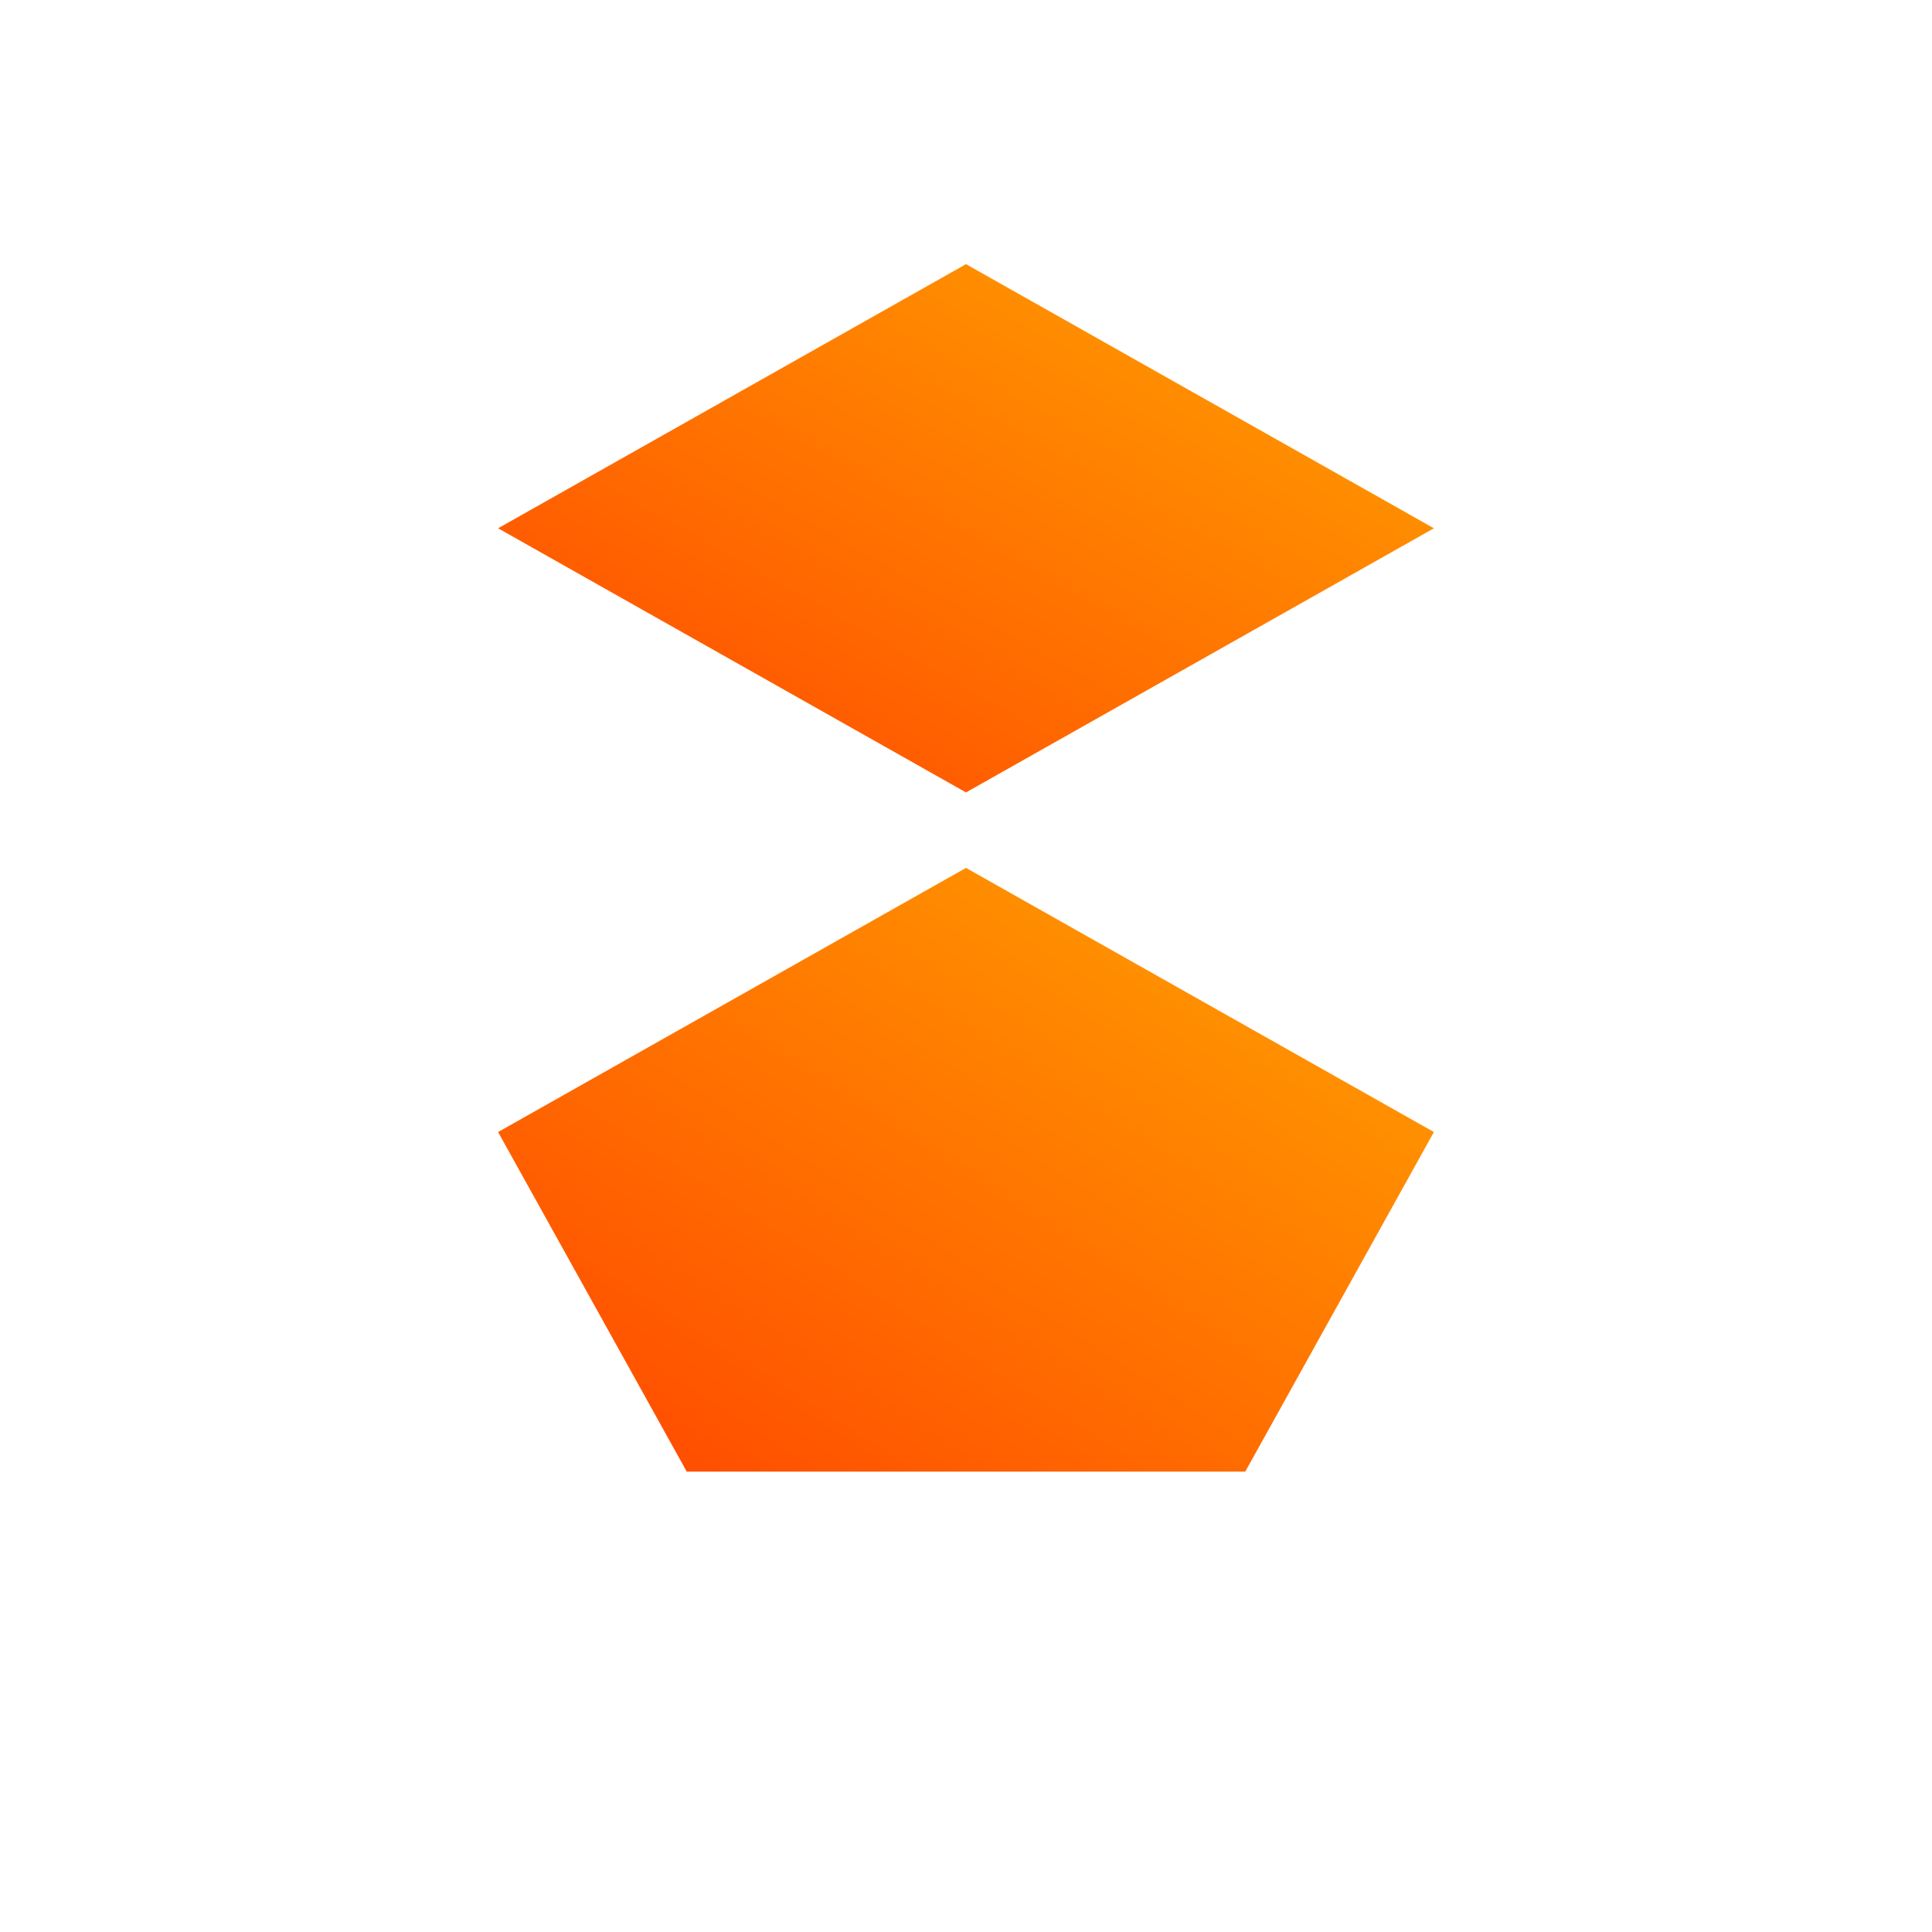
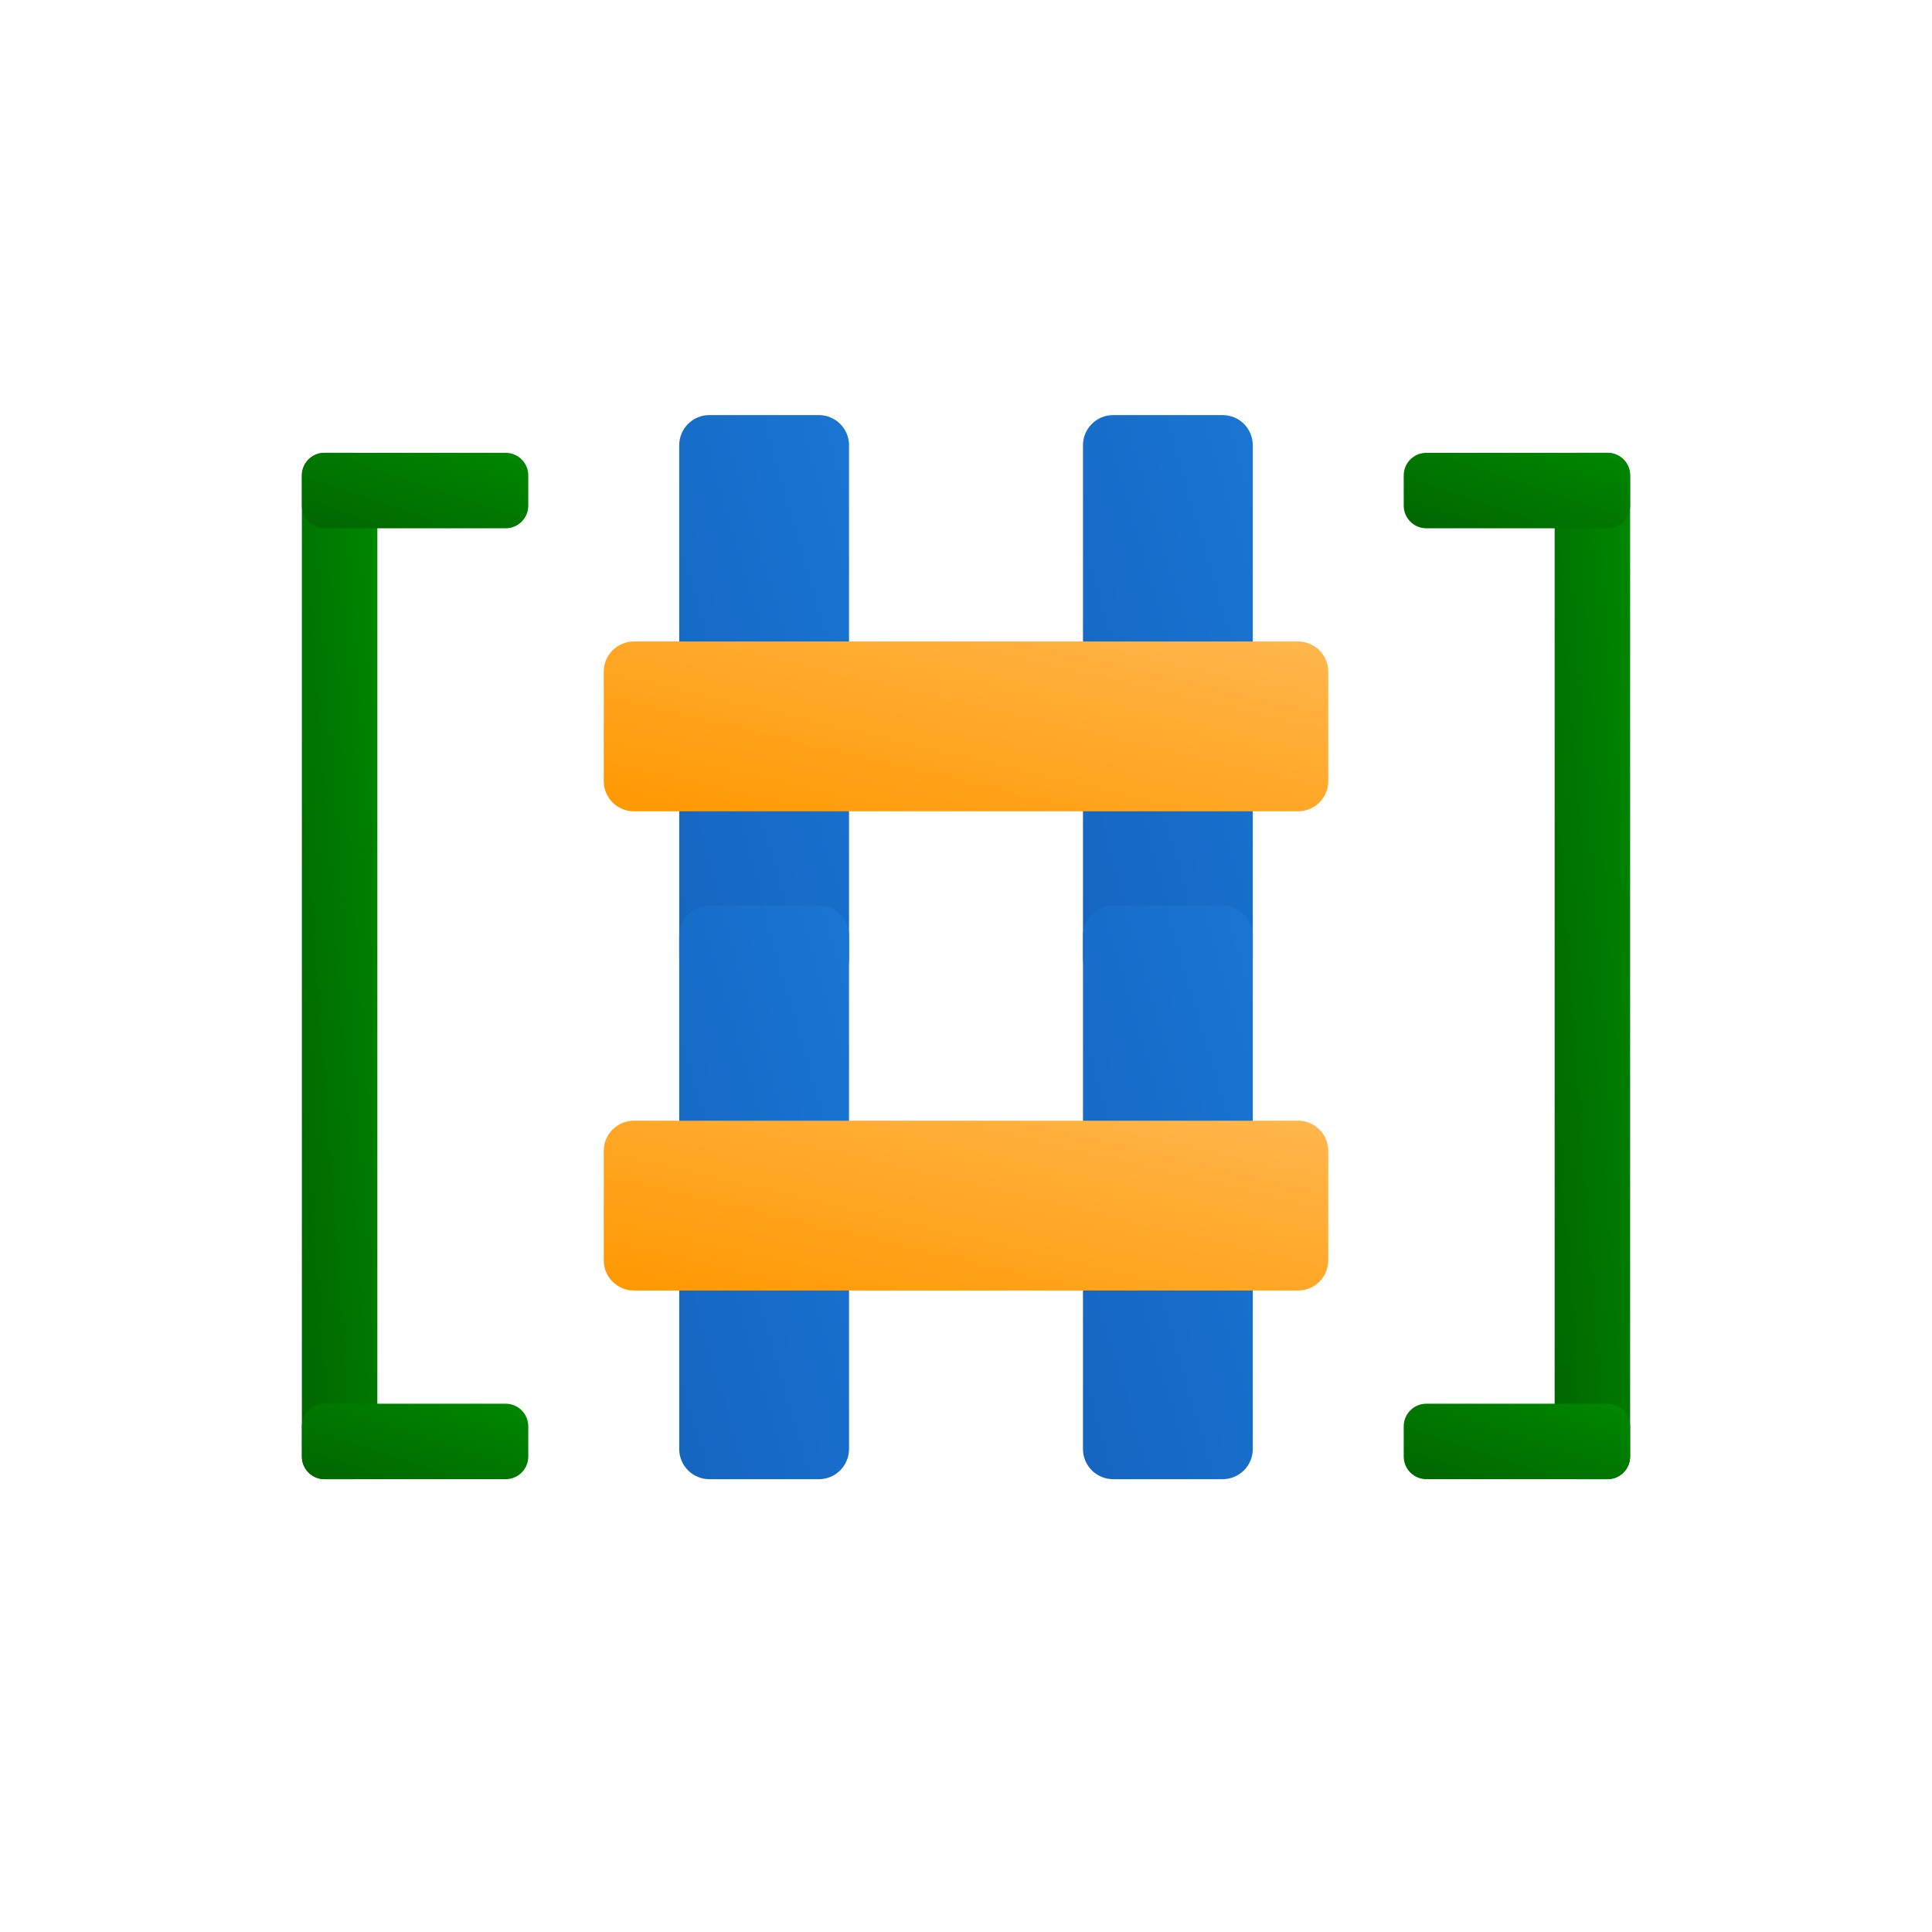
<svg xmlns="http://www.w3.org/2000/svg" viewBox="0 0 512 512" width="100%" height="100%">
  <defs>
-     <linearGradient id="primaryOrange" x1="0%" y1="100%" x2="100%" y2="0%">
-       <stop offset="0%" stop-color="#FF4500" />
-       <stop offset="100%" stop-color="#FFA500" />
+     <linearGradient id="bracketGreen" x1="0%" y1="100%" x2="100%" y2="0%">
+       <stop offset="0%" stop-color="#006600" />
+       <stop offset="100%" stop-color="#008800" />
+     </linearGradient>
+     <linearGradient id="hashHorizontal" x1="0%" y1="100%" x2="100%" y2="0%">
+       <stop offset="0%" stop-color="#FF9800" />
+       <stop offset="100%" stop-color="#FFB74D" />
+     </linearGradient>
+     <linearGradient id="hashVertical" x1="0%" y1="100%" x2="100%" y2="0%">
+       <stop offset="0%" stop-color="#1565C0" />
+       <stop offset="100%" stop-color="#1976D2" />
    </linearGradient>
  </defs>
-   <g>
-     <polygon points="256,70 380,140 256,210 132,140" fill="url(#primaryOrange)" />
-     <path d="M 132 300           L 256 230           L 380 300           L 330 390           H 182           Z" fill="url(#primaryOrange)" />
-   </g>
+   <rect x="80" y="120" width="20" height="272" rx="6" ry="6" fill="url(#bracketGreen)" />
+   <rect x="80" y="120" width="60" height="20" rx="6" ry="6" fill="url(#bracketGreen)" />
+   <rect x="80" y="372" width="60" height="20" rx="6" ry="6" fill="url(#bracketGreen)" />
+   <rect x="180" y="110" width="45" height="152" rx="8" ry="8" fill="url(#hashVertical)" />
+   <rect x="287" y="110" width="45" height="152" rx="8" ry="8" fill="url(#hashVertical)" />
+   <rect x="180" y="240" width="45" height="152" rx="8" ry="8" fill="url(#hashVertical)" />
+   <rect x="287" y="240" width="45" height="152" rx="8" ry="8" fill="url(#hashVertical)" />
+   <rect x="160" y="170" width="192" height="45" rx="8" ry="8" fill="url(#hashHorizontal)" />
+   <rect x="160" y="297" width="192" height="45" rx="8" ry="8" fill="url(#hashHorizontal)" />
+   <rect x="412" y="120" width="20" height="272" rx="6" ry="6" fill="url(#bracketGreen)" />
+   <rect x="372" y="120" width="60" height="20" rx="6" ry="6" fill="url(#bracketGreen)" />
+   <rect x="372" y="372" width="60" height="20" rx="6" ry="6" fill="url(#bracketGreen)" />
</svg>
